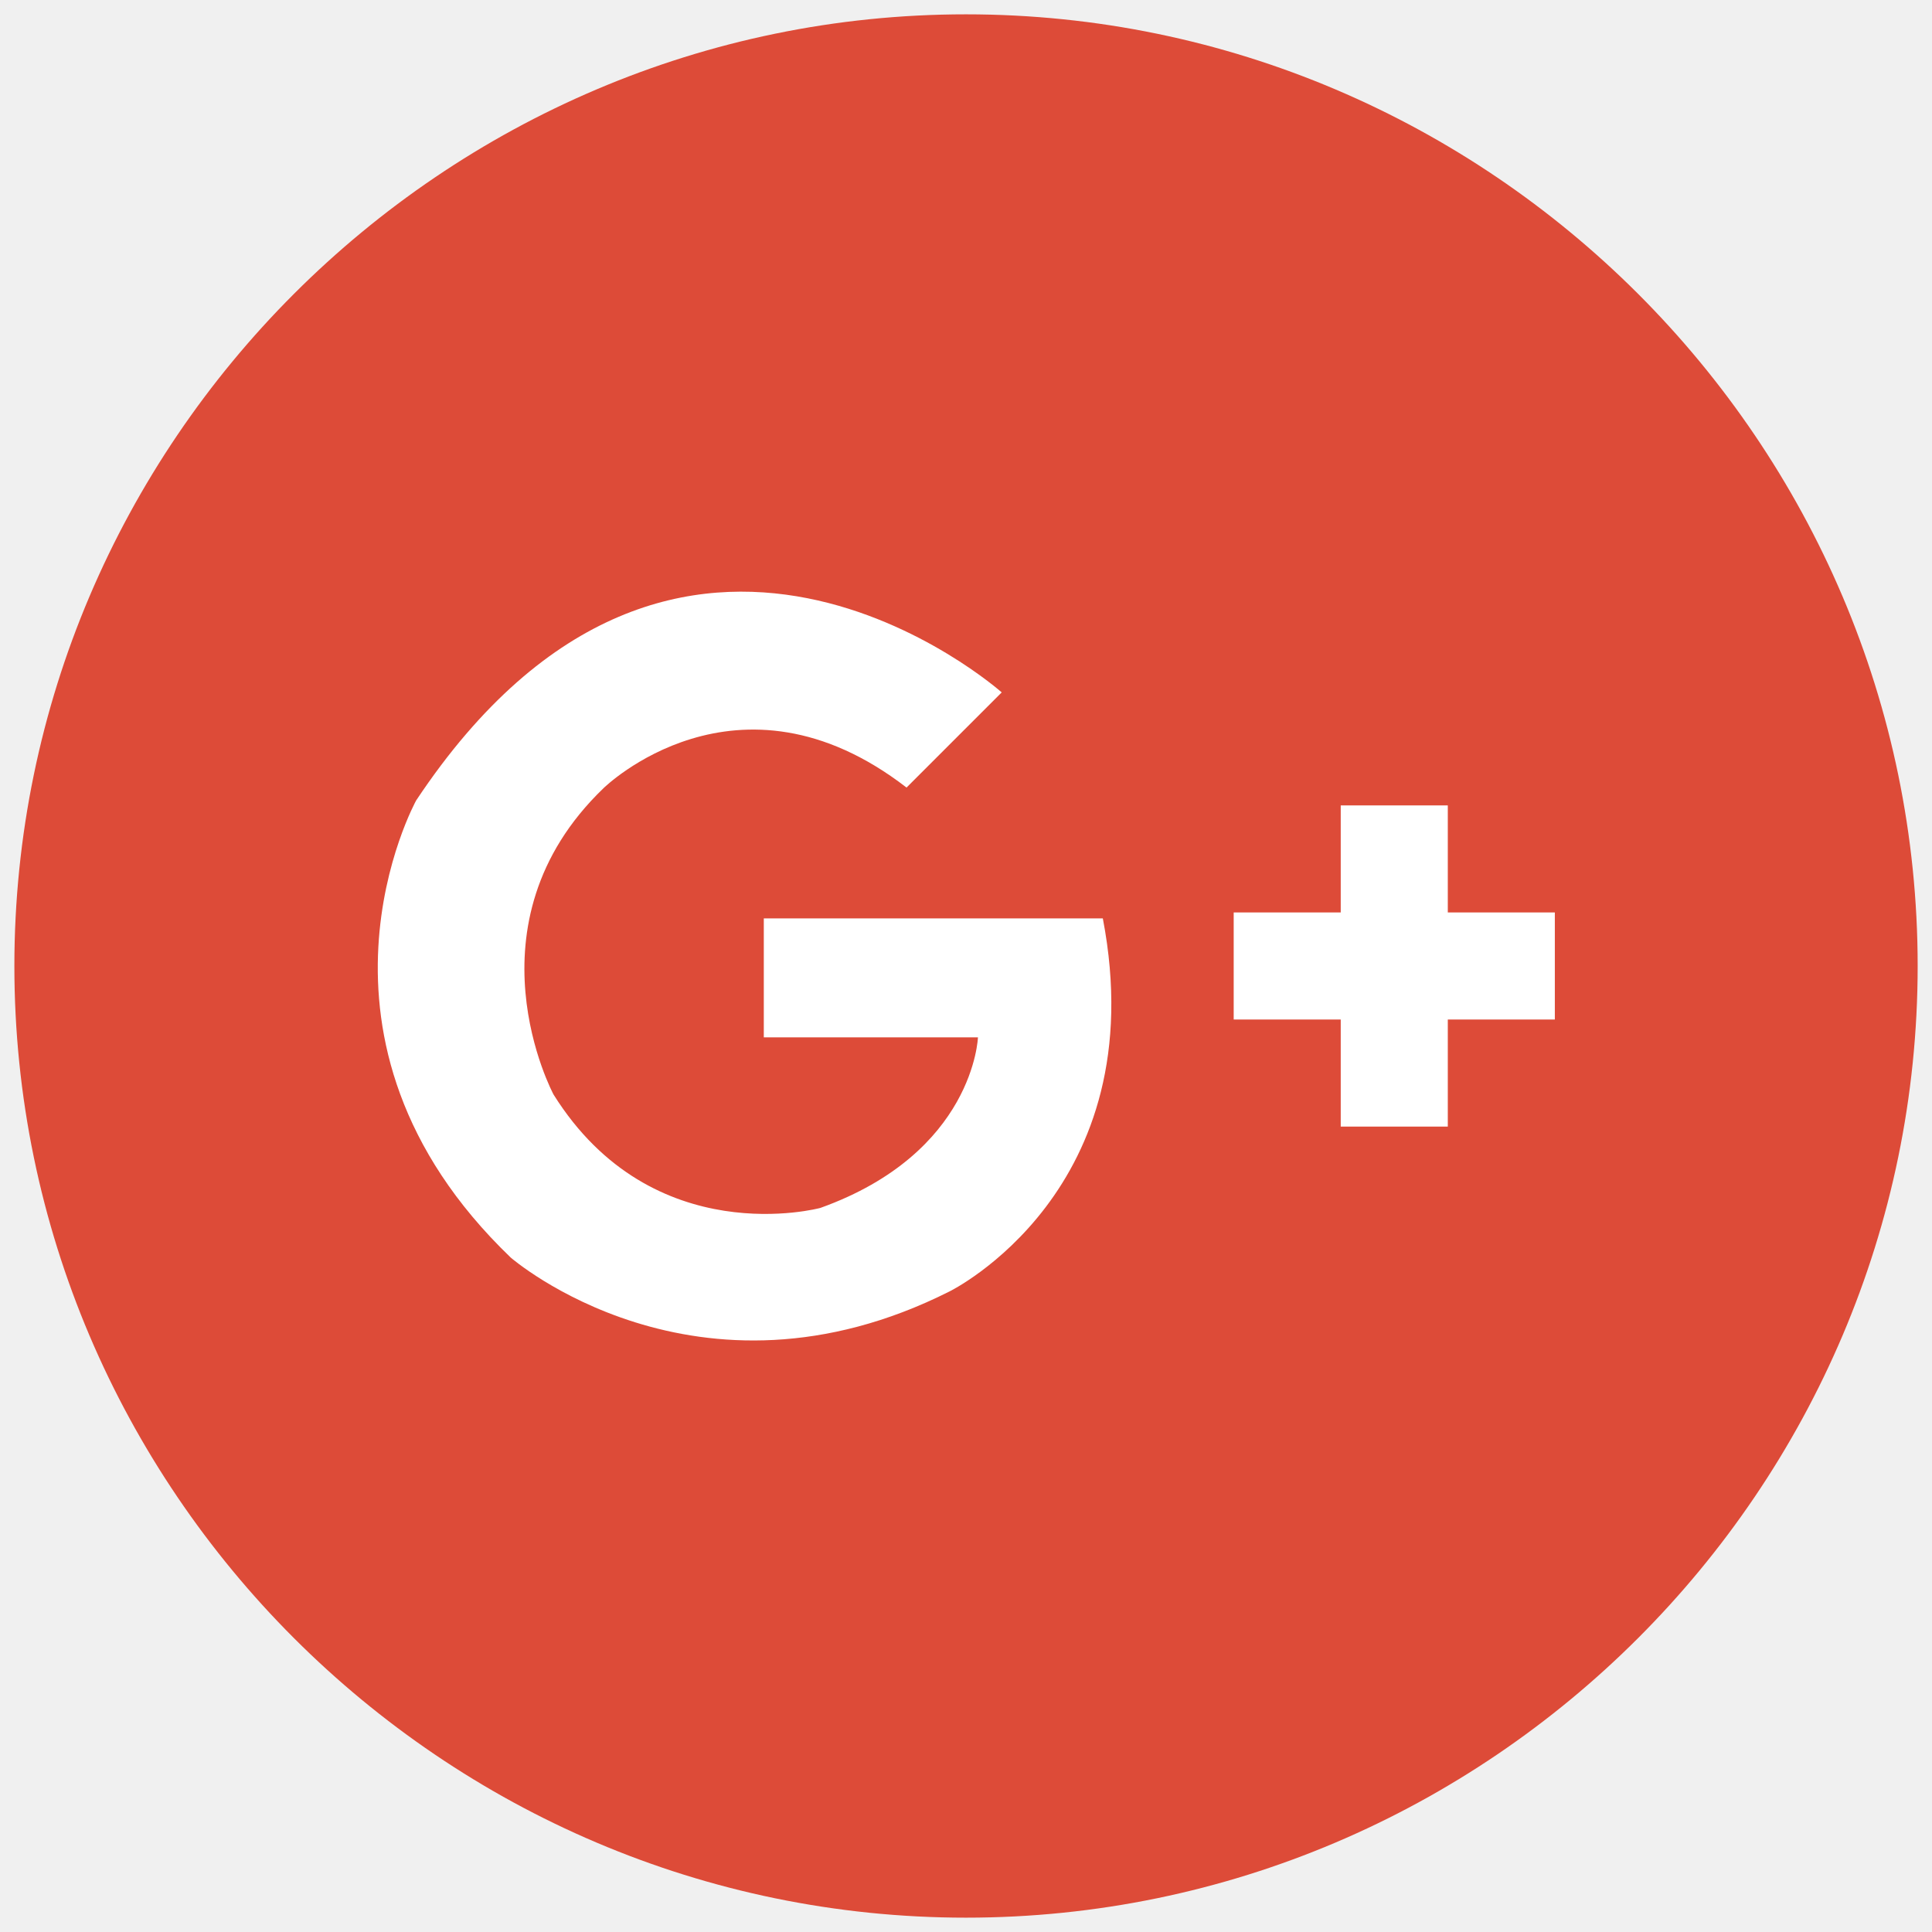
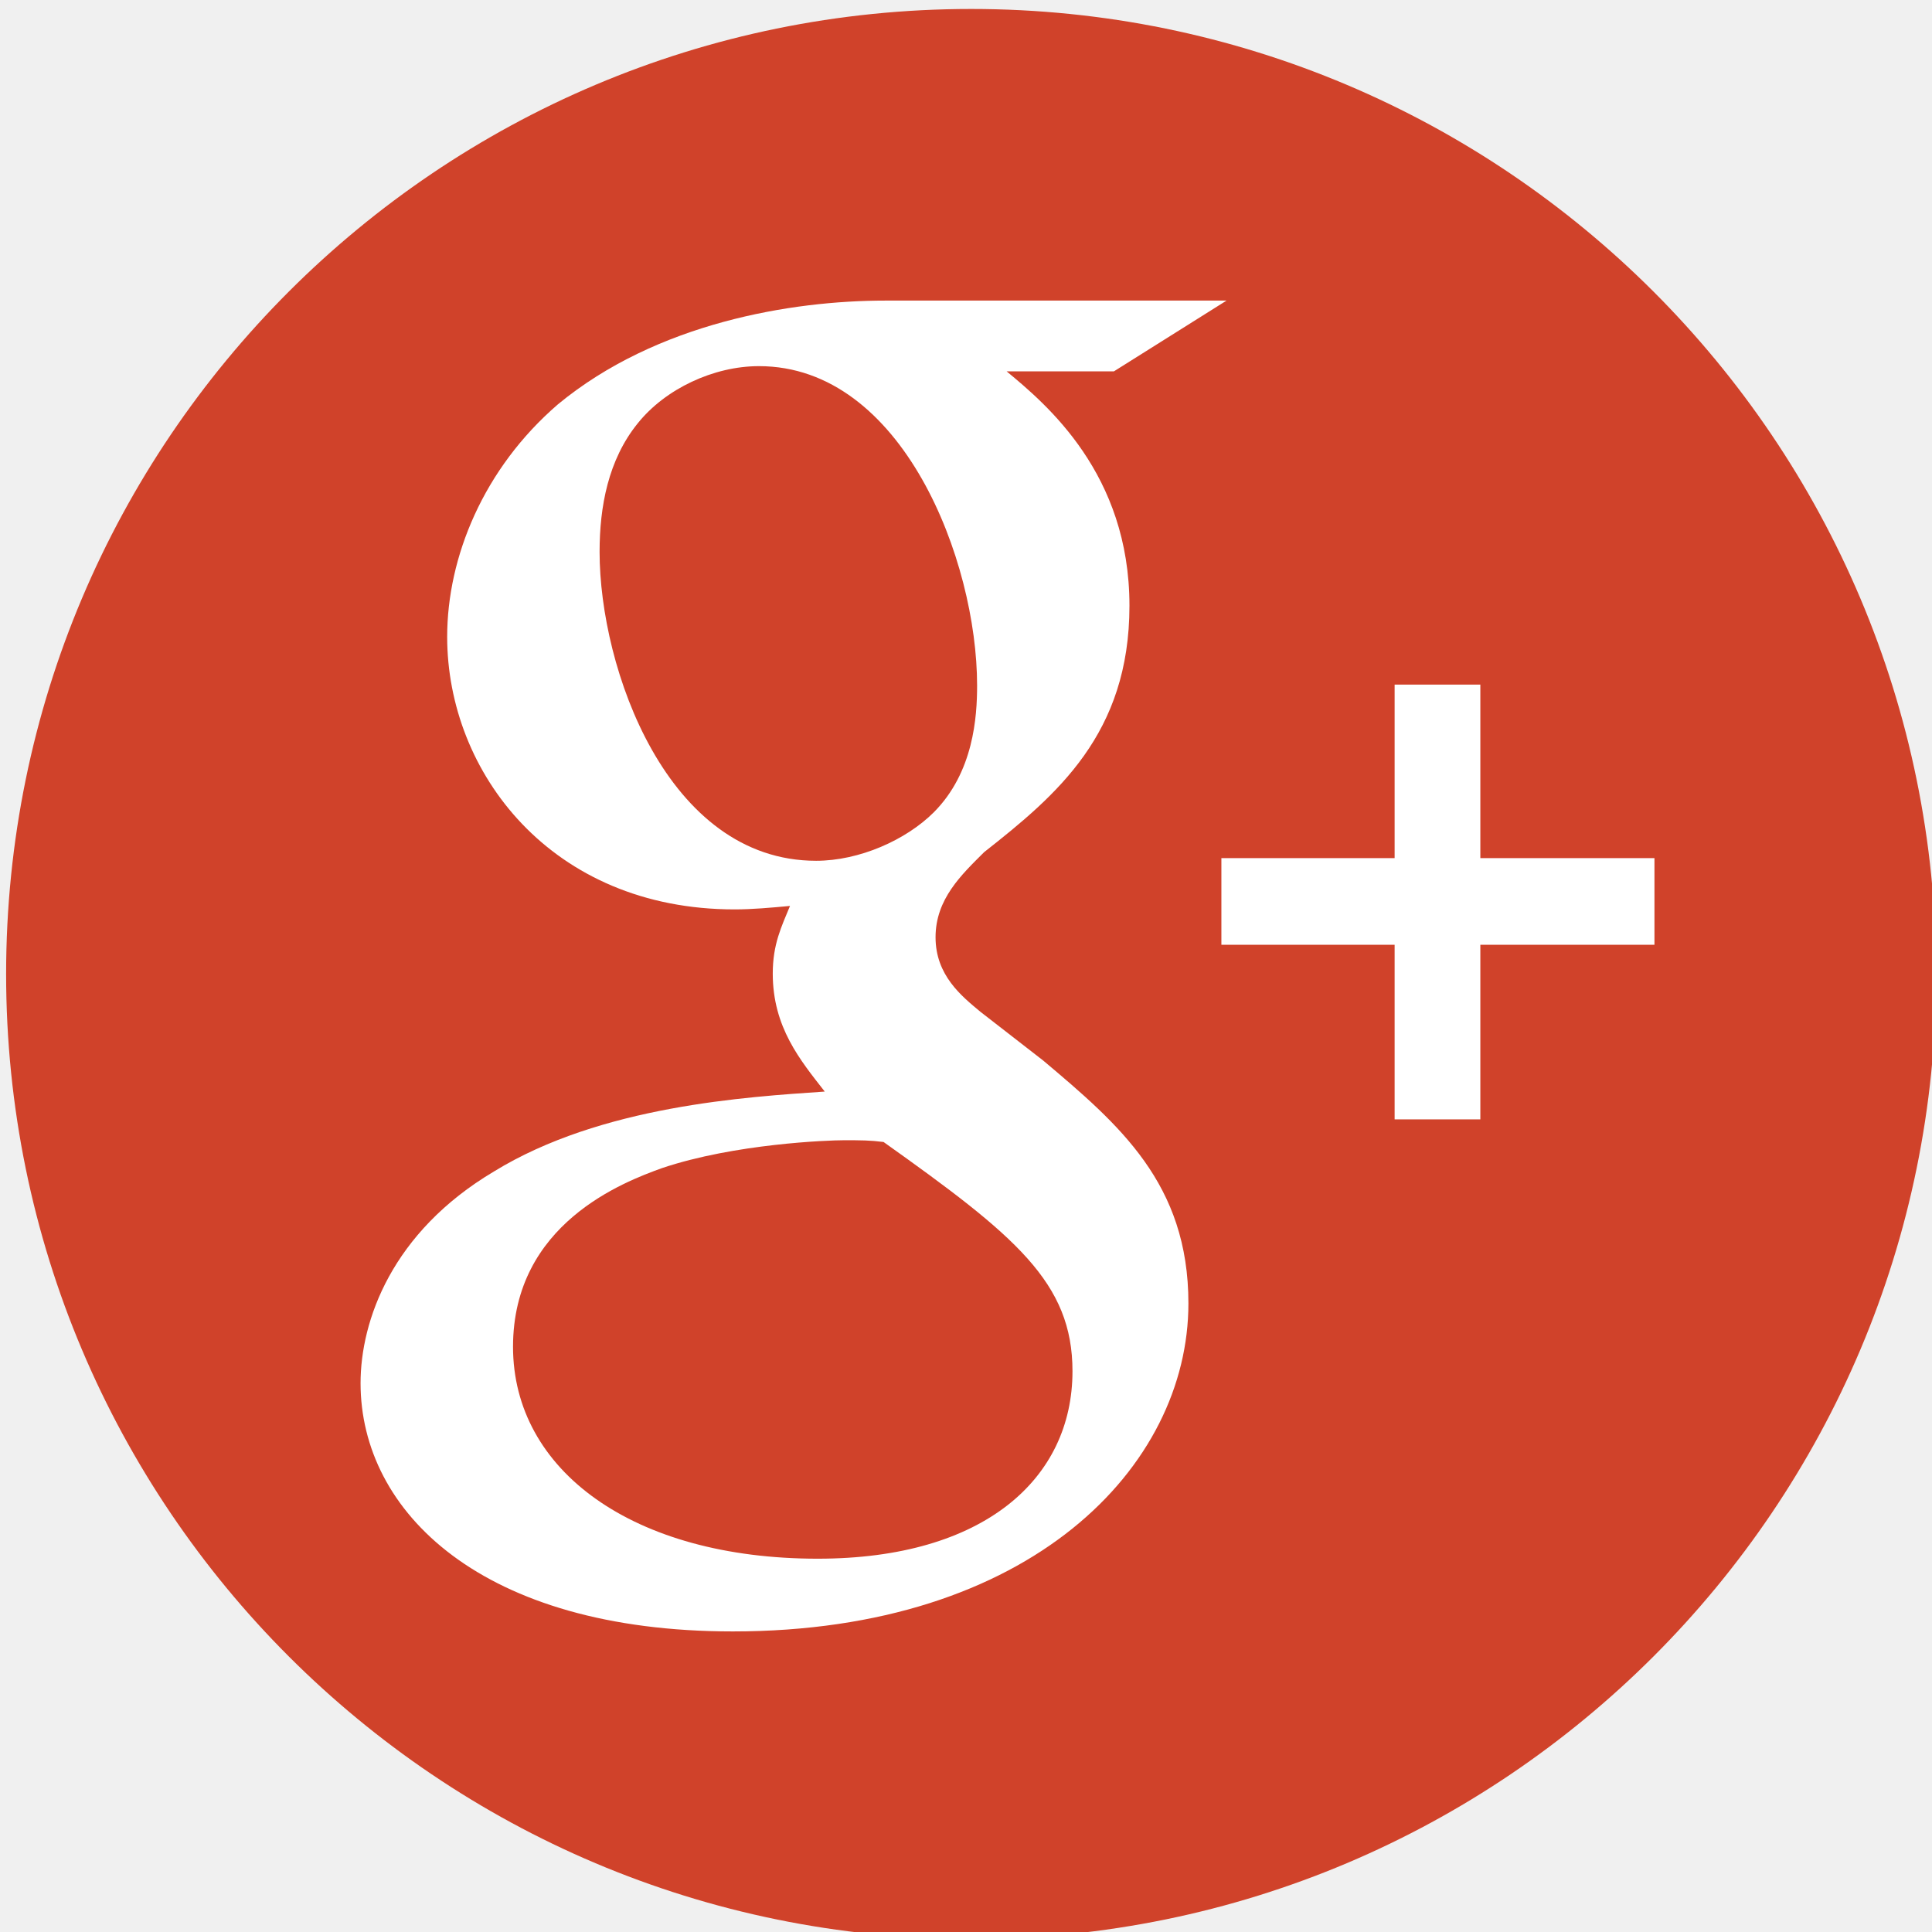
- <svg xmlns="http://www.w3.org/2000/svg" enable-background="new 0 0 50 50" version="1.1" viewBox="0 0 50 50" xml:space="preserve">
-   <path d="M25,0.371c13.546,0,24.629,11.083,24.629,24.628S38.546,49.629,25,49.629   C11.455,49.629,0.372,38.545,0.372,25S11.455,0.371,25,0.371z" fill="#DD4B38" />
-   <g display="none" fill="#fff">
-     <polygon points="37.469 20.844 37.469 23.614 40.239 23.614 40.239 26.385 37.469 26.385 37.469 29.156 34.698 29.156 34.698 26.385 31.928 26.385 31.928 23.614 34.698 23.614 34.698 20.844" display="inline" />
-     <path d="m12.532 31.928c-3.695-3.695-3.695-10.161 0.154-13.854 2.771-2.771 6.772-3.387 10.313-2.001l1.385 0.77 1.541 1.078-2.463 2.463-0.924-0.616c-2.155-1.385-5.233-1.077-7.234 0.924-2.309 2.309-2.463 6.464 0 8.927 2.309 2.463 6.465 2.463 8.62 0 0.616-0.615 1.232-1.539 1.386-2.463v-0.309h-5.542v-3.078h8.774l0.154 0.77v2.156c-0.154 2.002-0.925 4.002-2.31 5.387-3.695 3.539-10.16 3.539-13.854-0.154z" display="inline" />
-   </g>
-   <polygon points="37.469 23.614 37.469 20.844 34.698 20.844 34.698 23.614 31.928 23.614 31.928 26.385 34.698 26.385 34.698 29.156 37.469 29.156 37.469 26.385 40.239 26.385 40.239 23.614" fill="#fff" />
-   <path d="m23.461 20.382l2.463-2.463s-8.351-7.429-15.153 2.795c0 0-3.428 6.19 2.447 11.832 0 0 4.801 4.175 11.354 0.877 0 0 5.322-2.605 3.969-9.655h-8.774v3.078h5.542s-0.098 2.988-4.078 4.415c0 0-4.331 1.175-6.905-2.934 0 0-2.371-4.406 1.293-7.929-1e-3 0 3.459-3.402 7.842-0.016z" fill="#fff" />
+ <svg xmlns="http://www.w3.org/2000/svg" width="512" height="512" viewBox="0 0 512 512">
+   <path fill="#D0422A" d="M257.365 513.865c141.242 0 255.752-114.495 255.752-255.744 0-141.234-114.51-255.743-255.752-255.743-141.24 0-255.743 114.51-255.743 255.744 0 141.25 114.502 255.745 255.743 255.745" />
+   <path fill="#FFF" d="M276.4 281.01l-16.542-12.846c-5.036-4.18-11.927-9.693-11.927-19.786 0-10.136 6.892-16.58 12.87-22.545 19.268-15.166 38.517-31.304 38.517-65.32 0-34.973-22.006-53.37-32.553-62.102H295.2l29.848-18.752h-90.43c-24.814 0-60.573 5.872-86.754 27.485-19.737 17.02-29.358 40.496-29.358 61.628 0 35.87 27.545 72.23 76.178 72.23 4.597 0 9.62-.448 14.676-.92-2.272 5.527-4.57 10.128-4.57 17.94 0 14.243 7.324 22.983 13.777 31.255-20.664 1.424-59.242 3.71-87.686 21.19-27.08 16.108-35.327 39.548-35.327 56.097 0 34.06 32.104 65.78 98.665 65.78 78.94 0 120.723-43.675 120.723-86.915.015-31.77-18.34-47.404-38.54-64.42v.003zm-60.123-52.895c-39.49 0-57.38-51.047-57.38-81.852 0-11.993 2.27-24.373 10.082-34.043 7.36-9.21 20.182-15.188 32.153-15.188 38.068 0 57.81 51.508 57.81 84.634 0 8.288-.91 22.975-11.466 33.596-7.385 7.362-19.737 12.854-31.202 12.854h.002zm.45 184.957c-49.105 0-80.77-23.492-80.77-56.152 0-32.654 29.357-43.7 39.464-47.355 19.264-6.484 44.058-7.39 48.194-7.39 4.59 0 6.886 0 10.537.464 34.914 24.84 50.068 37.224 50.068 60.745 0 28.475-23.42 49.686-67.493 49.686v.002zm175.58-116.424V250.38h46.14v-22.965h-46.14v-45.99H369.59v45.99h-45.91v22.966h45.91v46.268h22.717z" />
</svg>
